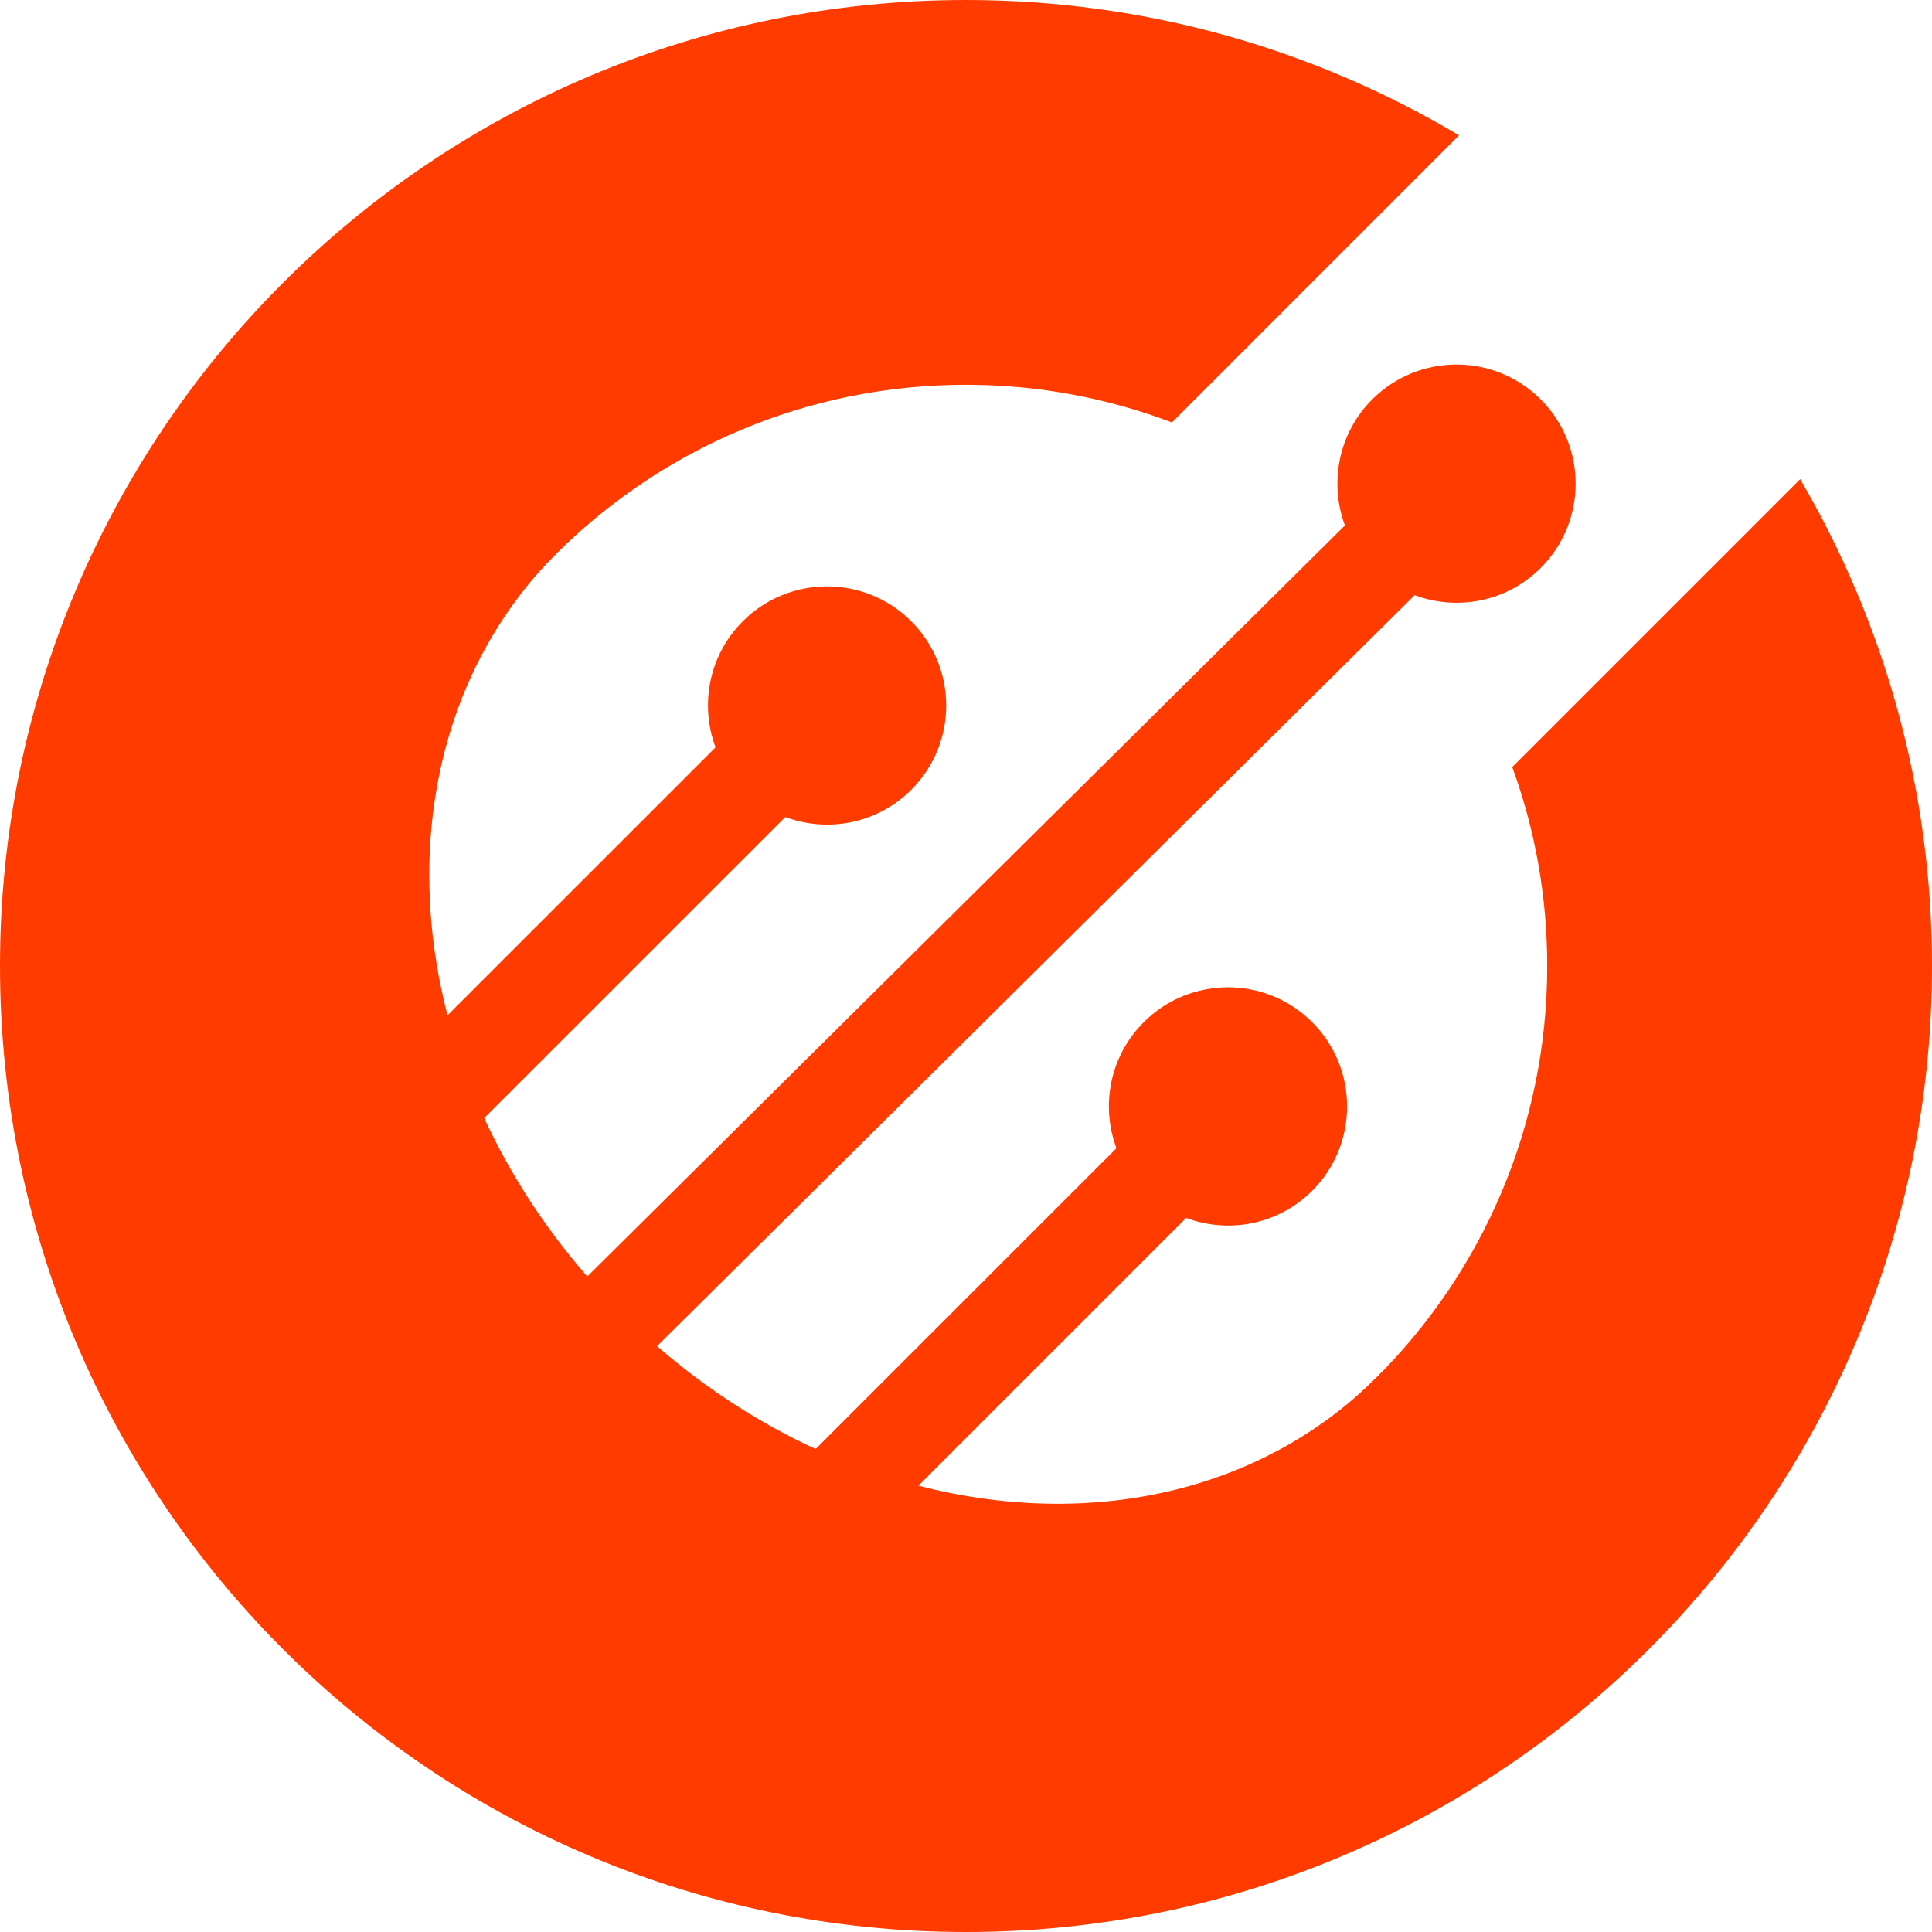
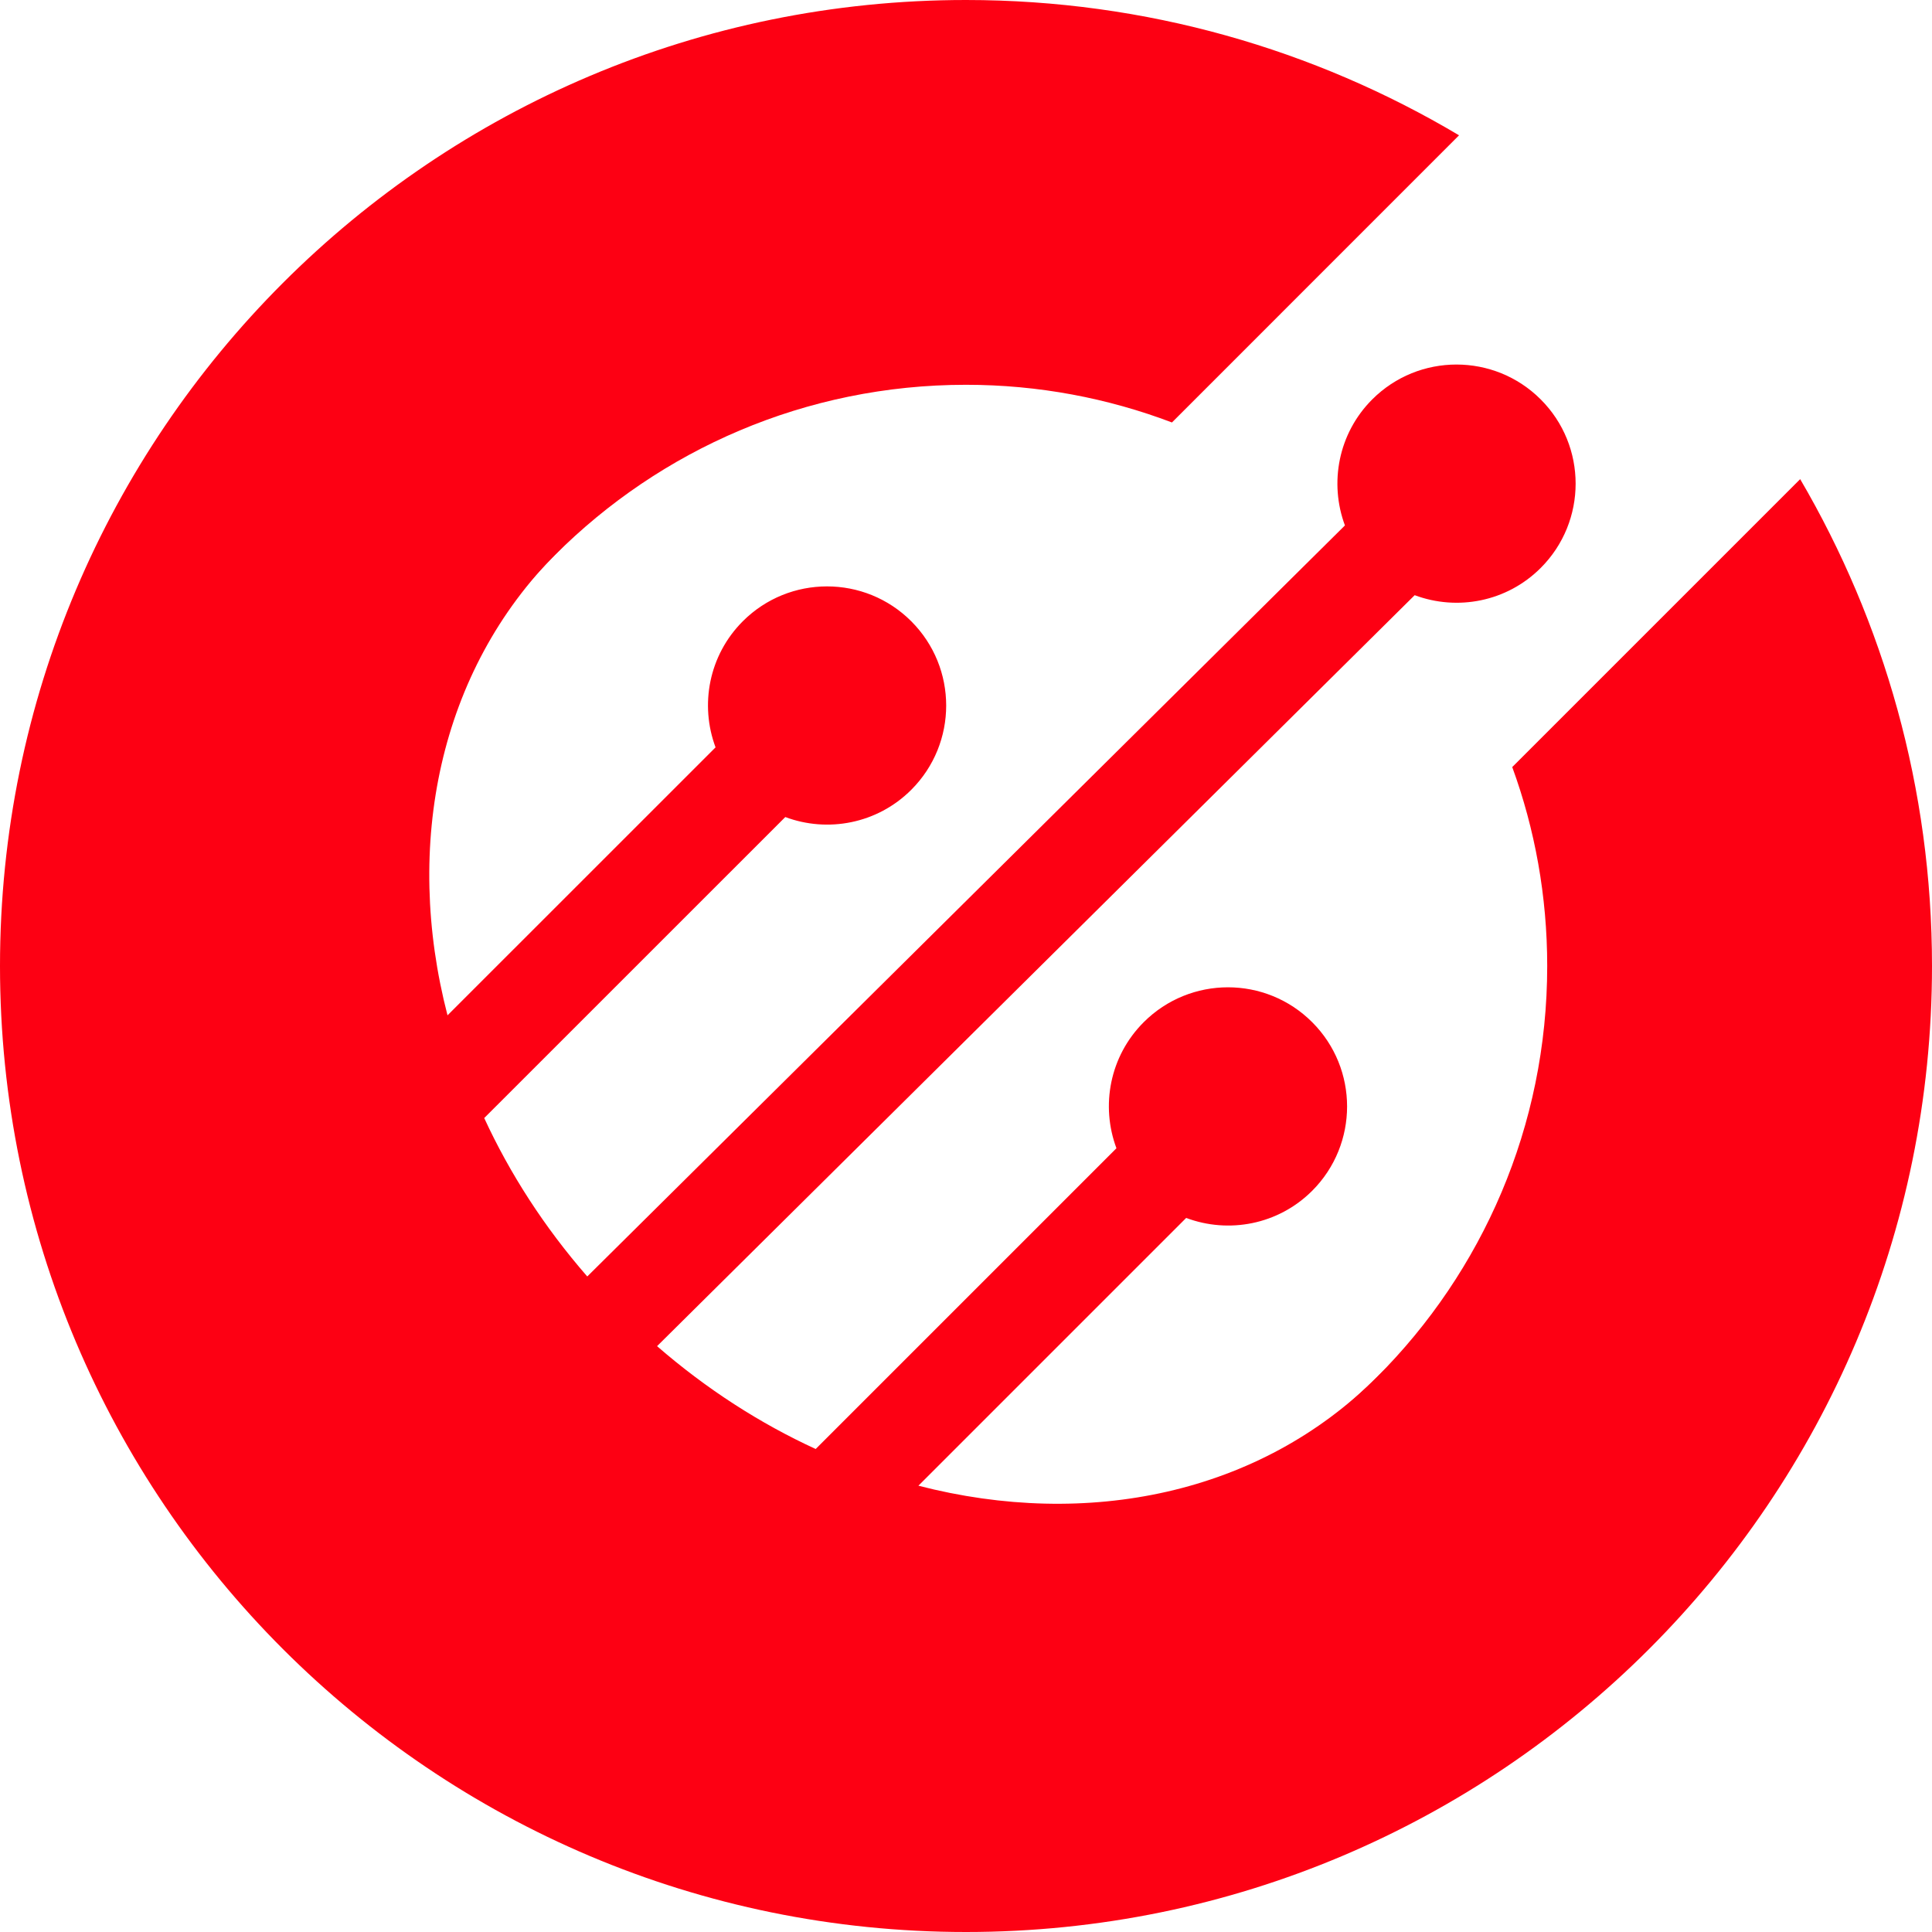
<svg xmlns="http://www.w3.org/2000/svg" width="30" height="30" viewBox="0 0 30 30" fill="none">
-   <path d="M21.388 21.377C19.564 23.202 16.884 23.748 14.261 23.07L18.419 18.912C19.077 19.159 19.847 19.019 20.376 18.49C21.098 17.767 21.098 16.595 20.376 15.873C19.654 15.15 18.482 15.15 17.759 15.873C17.23 16.402 17.09 17.172 17.336 17.83L12.666 22.5C11.806 22.105 10.973 21.572 10.203 20.903L21.967 9.242C22.626 9.488 23.395 9.348 23.924 8.819C24.647 8.096 24.647 6.924 23.924 6.202C23.202 5.48 22.03 5.48 21.308 6.202C20.779 6.731 20.639 7.501 20.884 8.159L9.119 19.821C8.45 19.053 7.916 18.222 7.519 17.361L12.194 12.687C12.851 12.933 13.621 12.793 14.15 12.264C14.873 11.541 14.873 10.37 14.15 9.647C13.428 8.925 12.256 8.925 11.534 9.647C11.005 10.177 10.865 10.946 11.111 11.605L6.949 15.766C6.264 13.123 6.818 10.414 8.651 8.581C11.617 5.615 -0.781 14.166 6.041 22.989C14.091 33.401 24.354 18.411 21.388 21.377Z" fill="#FF3B00" />
-   <path d="M27.953 7.44L23.482 11.911C23.834 12.874 24.025 13.915 24.025 15C24.025 19.985 19.985 24.025 15 24.025C10.015 24.025 5.975 19.985 5.975 15C5.975 10.015 10.015 5.975 15 5.975C16.127 5.975 17.204 6.183 18.198 6.56L22.656 2.101C20.414 0.768 17.797 0 15 0C6.715 0 0 6.716 0 15C0 23.284 6.715 30 15 30C23.284 30 30 23.284 30 15C30 12.242 29.252 9.66 27.953 7.44Z" fill="#FF3B00" />
+   <path d="M21.388 21.377C19.564 23.202 16.884 23.748 14.261 23.07L18.419 18.912C19.077 19.159 19.847 19.019 20.376 18.49C21.098 17.767 21.098 16.595 20.376 15.873C19.654 15.15 18.482 15.15 17.759 15.873C17.23 16.402 17.09 17.172 17.336 17.83L12.666 22.5C11.806 22.105 10.973 21.572 10.203 20.903L21.967 9.242C22.626 9.488 23.395 9.348 23.924 8.819C24.647 8.096 24.647 6.924 23.924 6.202C23.202 5.48 22.03 5.48 21.308 6.202C20.779 6.731 20.639 7.501 20.884 8.159L9.119 19.821C8.45 19.053 7.916 18.222 7.519 17.361L12.194 12.687C12.851 12.933 13.621 12.793 14.15 12.264C14.873 11.541 14.873 10.37 14.15 9.647C13.428 8.925 12.256 8.925 11.534 9.647C11.005 10.177 10.865 10.946 11.111 11.605L6.949 15.766C6.264 13.123 6.818 10.414 8.651 8.581C11.617 5.615 -0.781 14.166 6.041 22.989C14.091 33.401 24.354 18.411 21.388 21.377Z" fill="#fd0013" />
+   <path d="M27.953 7.44L23.482 11.911C23.834 12.874 24.025 13.915 24.025 15C24.025 19.985 19.985 24.025 15 24.025C10.015 24.025 5.975 19.985 5.975 15C5.975 10.015 10.015 5.975 15 5.975C16.127 5.975 17.204 6.183 18.198 6.56L22.656 2.101C20.414 0.768 17.797 0 15 0C6.715 0 0 6.716 0 15C0 23.284 6.715 30 15 30C23.284 30 30 23.284 30 15C30 12.242 29.252 9.66 27.953 7.44Z" fill="#fd0013" />
</svg>
